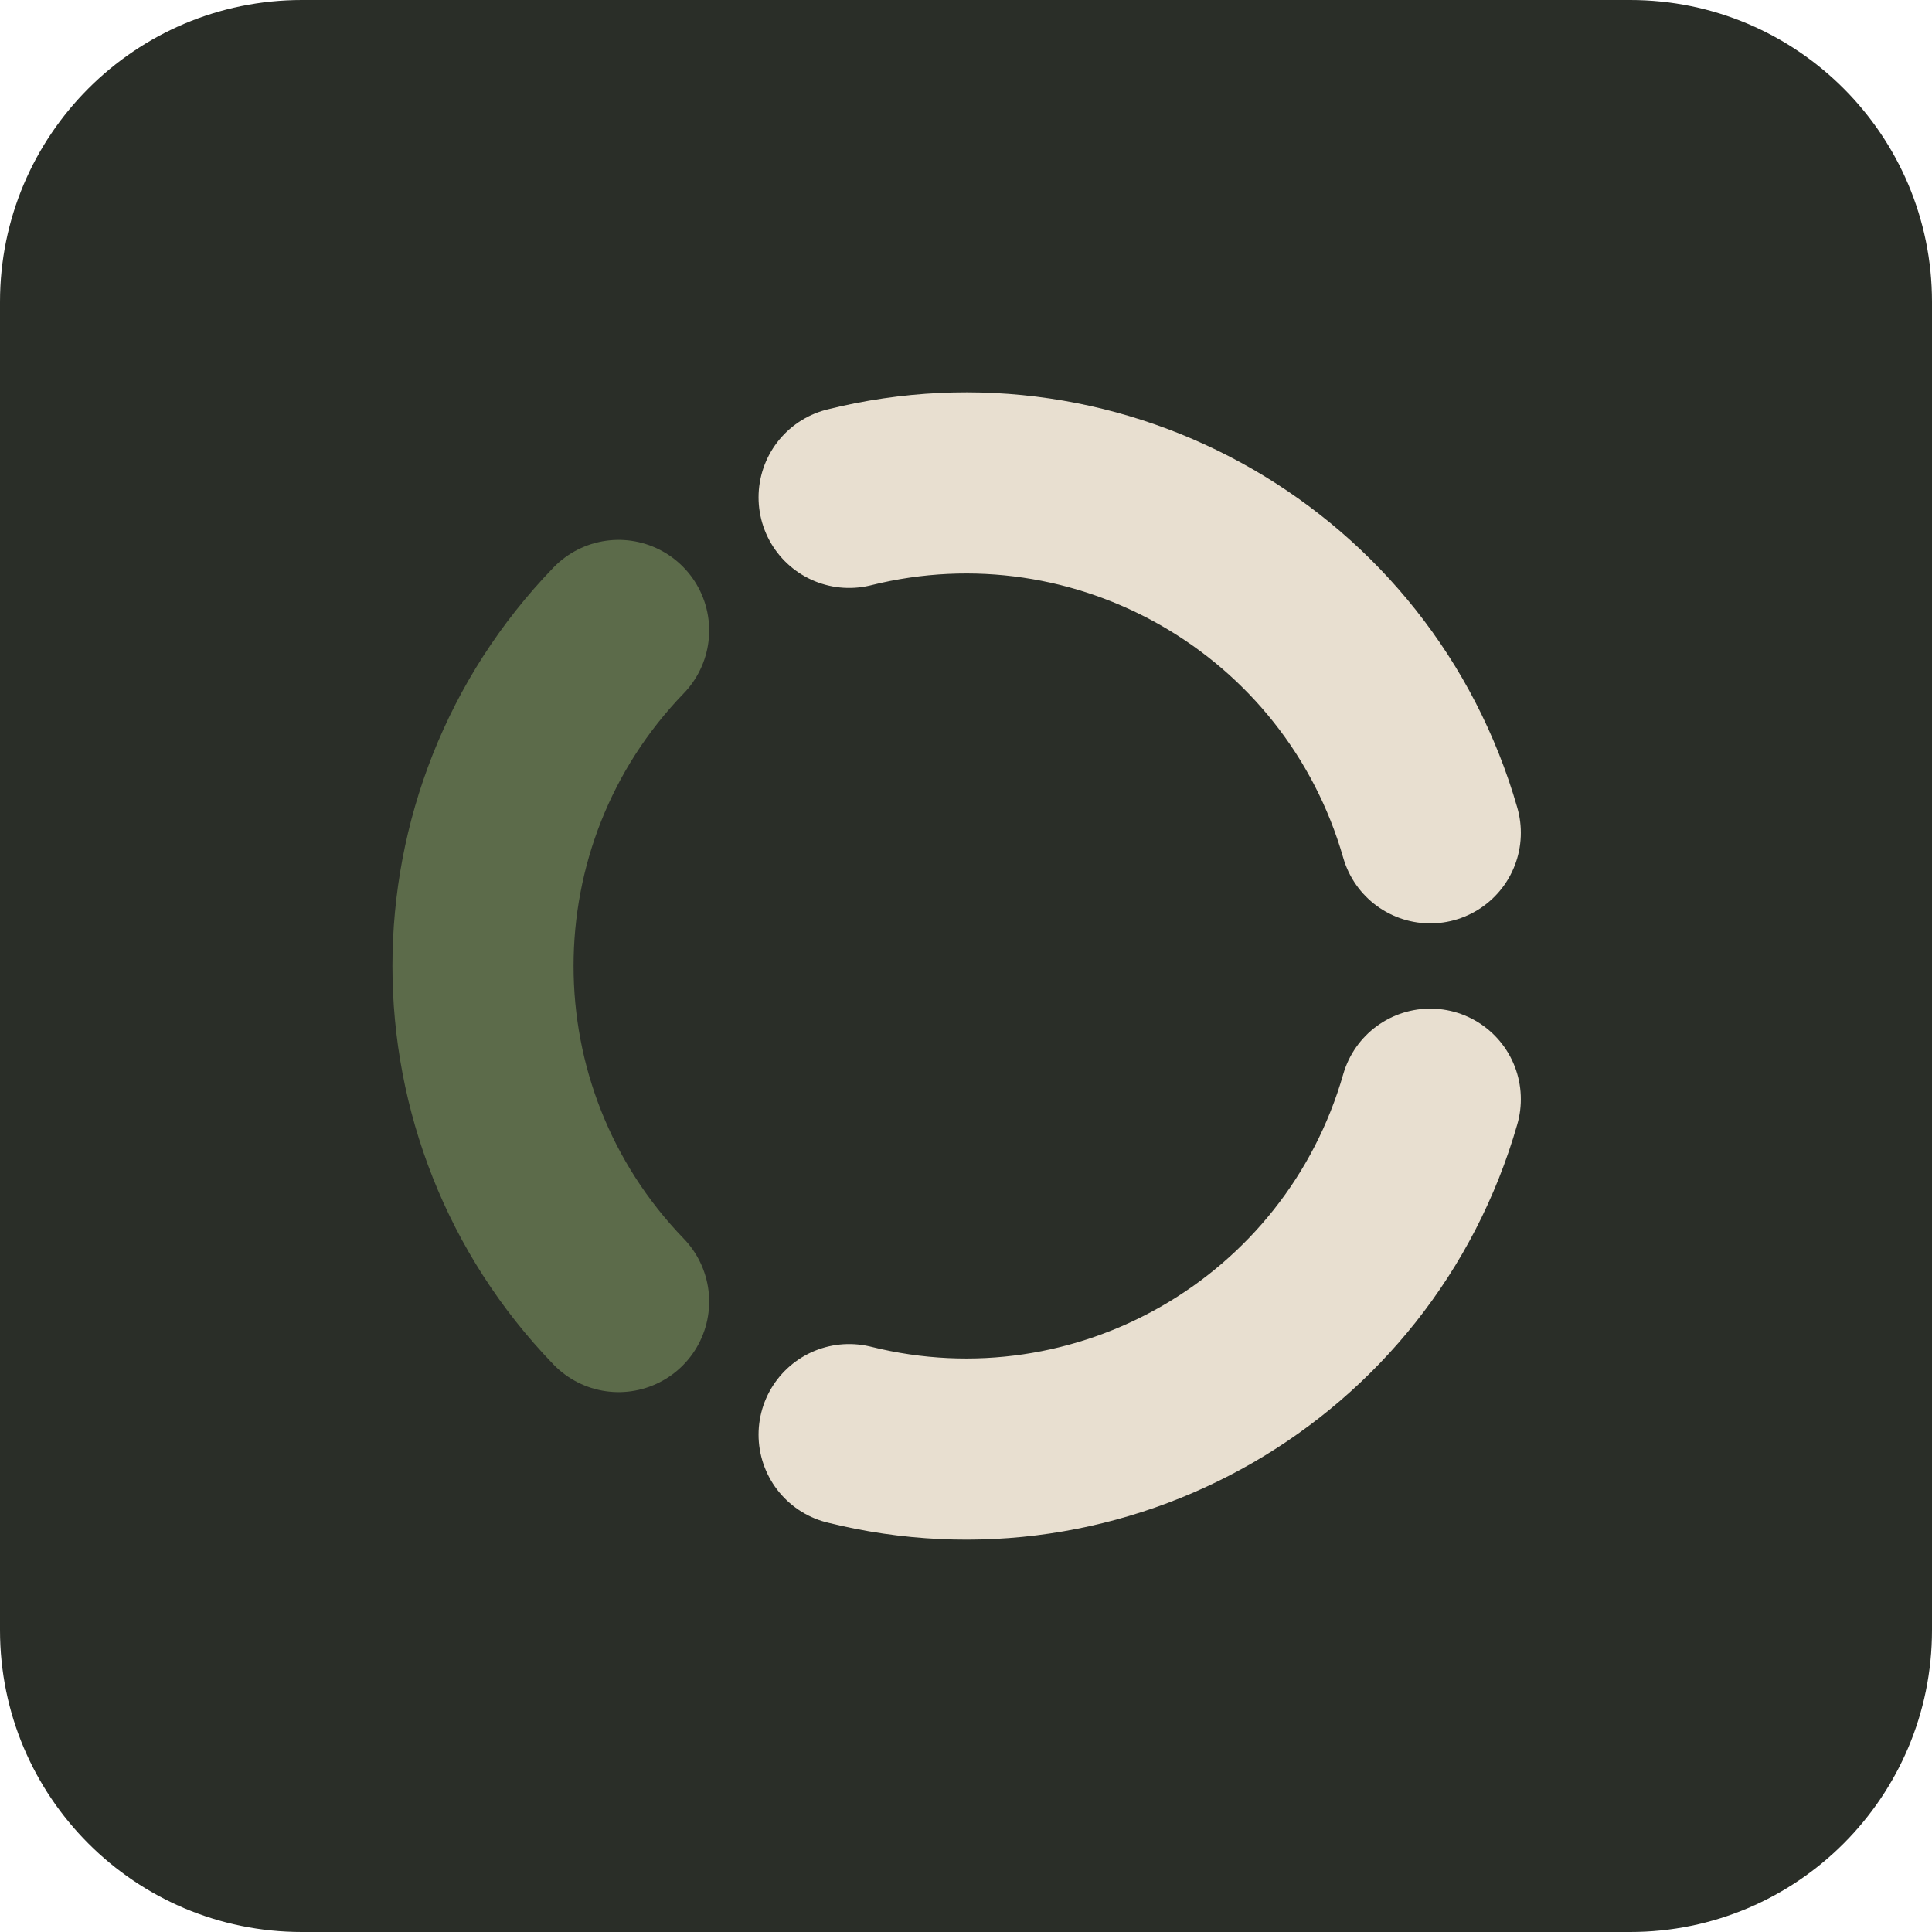
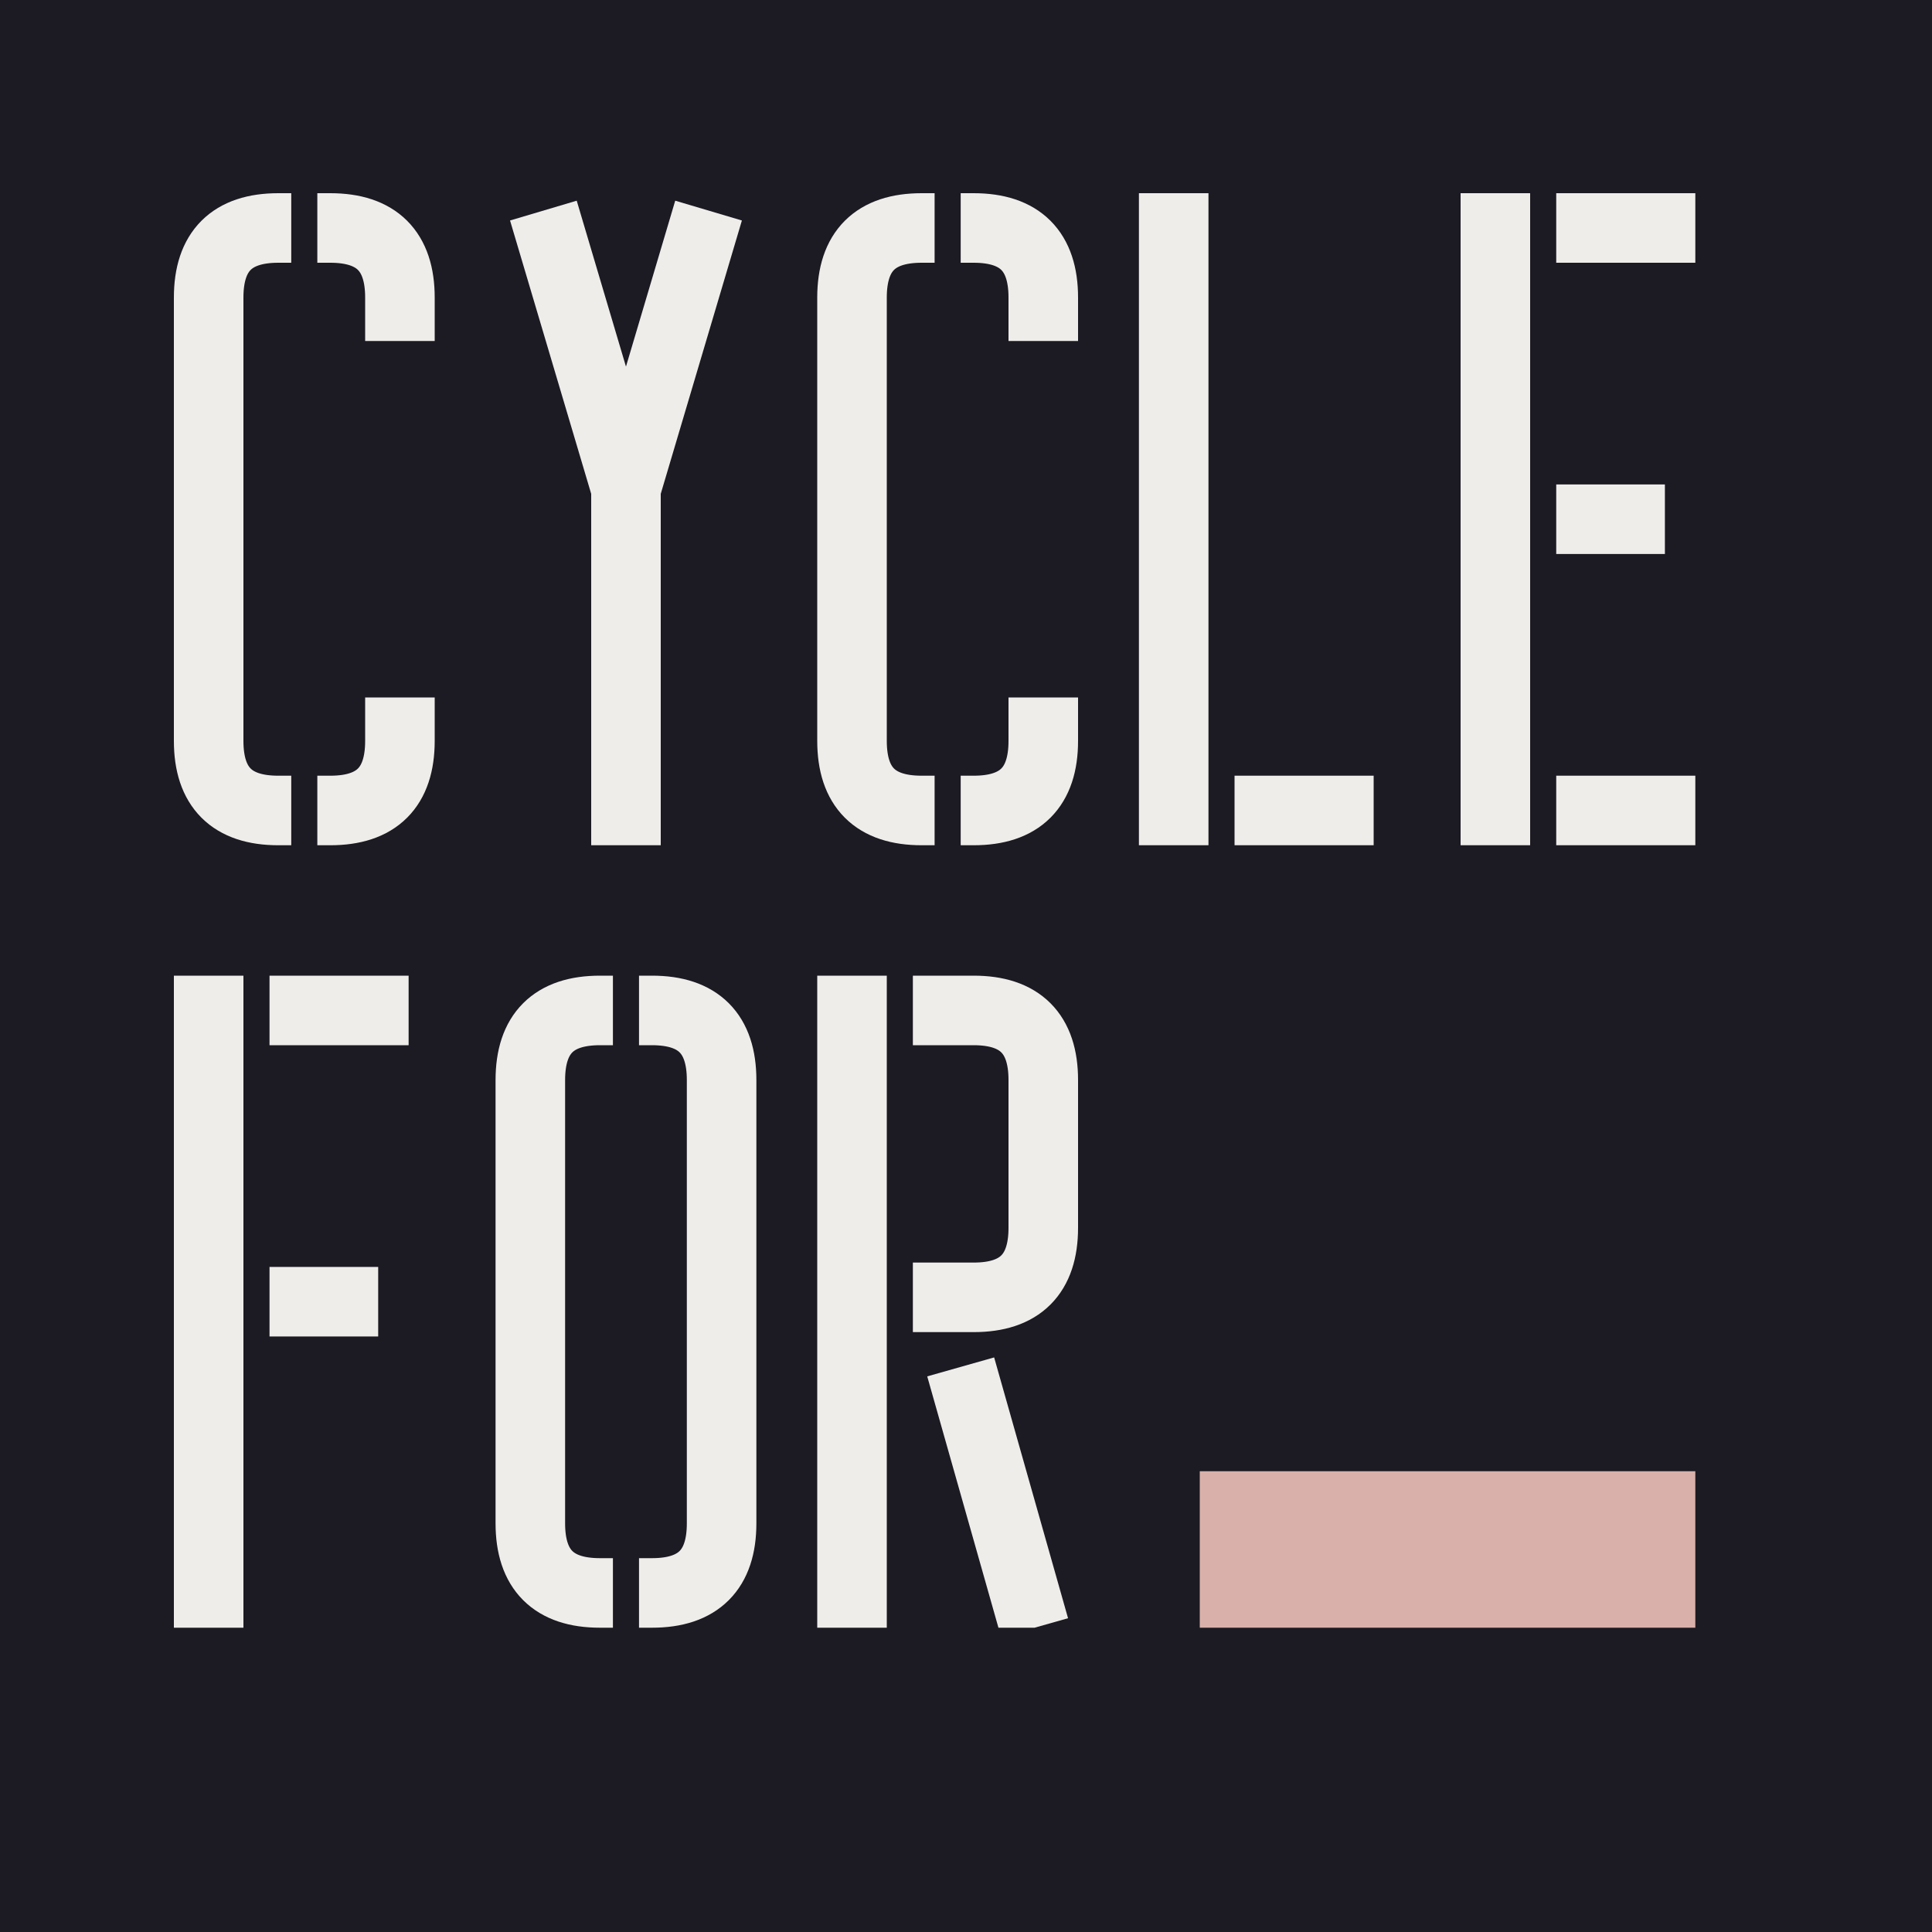
- <svg xmlns="http://www.w3.org/2000/svg" viewBox="0 0 64 64" role="img" aria-label="Cycle for Change">
-   <rect width="64" height="64" rx="10" fill="#2A2E28" />
-   <g transform="translate(32 32) scale(0.4) translate(-60 -60)">
-     <path d="M98.45 71.03 A40 40 0 0 1 50.32 98.81" fill="none" stroke="#E8DFD0" stroke-width="15" stroke-linecap="round" />
-     <path d="M31.23 87.79 A40 40 0 0 1 31.23 32.21" fill="none" stroke="#5C6B4A" stroke-width="15" stroke-linecap="round" />
-     <path d="M50.32 21.19 A40 40 0 0 1 98.45 48.97" fill="none" stroke="#E8DFD0" stroke-width="15" stroke-linecap="round" />
+ <svg xmlns="http://www.w3.org/2000/svg" xmlns:xlink="http://www.w3.org/1999/xlink" viewBox="0 0 400 400">
+   <defs>
+     <path id="C" d="M52 34 V24 Q52 8 36 8 H33 M27 8 H24 Q8 8 8 24 V126 Q8 142 24 142 H27 M33 142 H36 Q52 142 52 126 V116" />
+     <path id="Y" d="M11 4 L30 68 L49 4 M30 68 V150" />
+     <path id="L" d="M8 0 V150 M22 142 H54" />
+     <path id="E" d="M8 0 V150 M22 8 H54 M22 75 H47 M22 142 H54" />
+     <path id="F" d="M8 0 V150 M22 8 H54 M22 75 H47" />
+     <path id="O" d="M27 8 H24 Q8 8 8 24 V126 Q8 142 24 142 H27 M33 8 H36 Q52 8 52 24 V126 Q52 142 36 142 H33" />
+     <path id="R" d="M8 0 V150 M22 8 H36 Q52 8 52 24 V58 Q52 74 36 74 H22 M33 90 L50 150" />
+     <clipPath id="row">
+       <rect x="-20" y="0" width="900" height="150" />
+     </clipPath>
+   </defs>
+   <rect width="400" height="400" fill="#1C1A22" />
+   <g transform="translate(36 40) scale(0.9)">
+     <g clip-path="url(#row)" fill="none" stroke="#EFEDEA" stroke-width="16" stroke-linejoin="round">
+       <use xlink:href="#C" />
+       <use xlink:href="#Y" transform="translate(74 0)" />
+       <use xlink:href="#C" transform="translate(148 0)" />
+       <use xlink:href="#L" transform="translate(222 0)" />
+       <use xlink:href="#E" transform="translate(296 0)" />
+     </g>
+     <g transform="translate(0 180)">
+       <g clip-path="url(#row)" fill="none" stroke="#EFEDEA" stroke-width="16" stroke-linejoin="round">
+         <use xlink:href="#F" />
+         <use xlink:href="#O" transform="translate(74 0)" />
+         <use xlink:href="#R" transform="translate(148 0)" />
+       </g>
+       <rect x="236" y="114" width="114" height="36" fill="#D9B1AA" />
+     </g>
  </g>
</svg>
